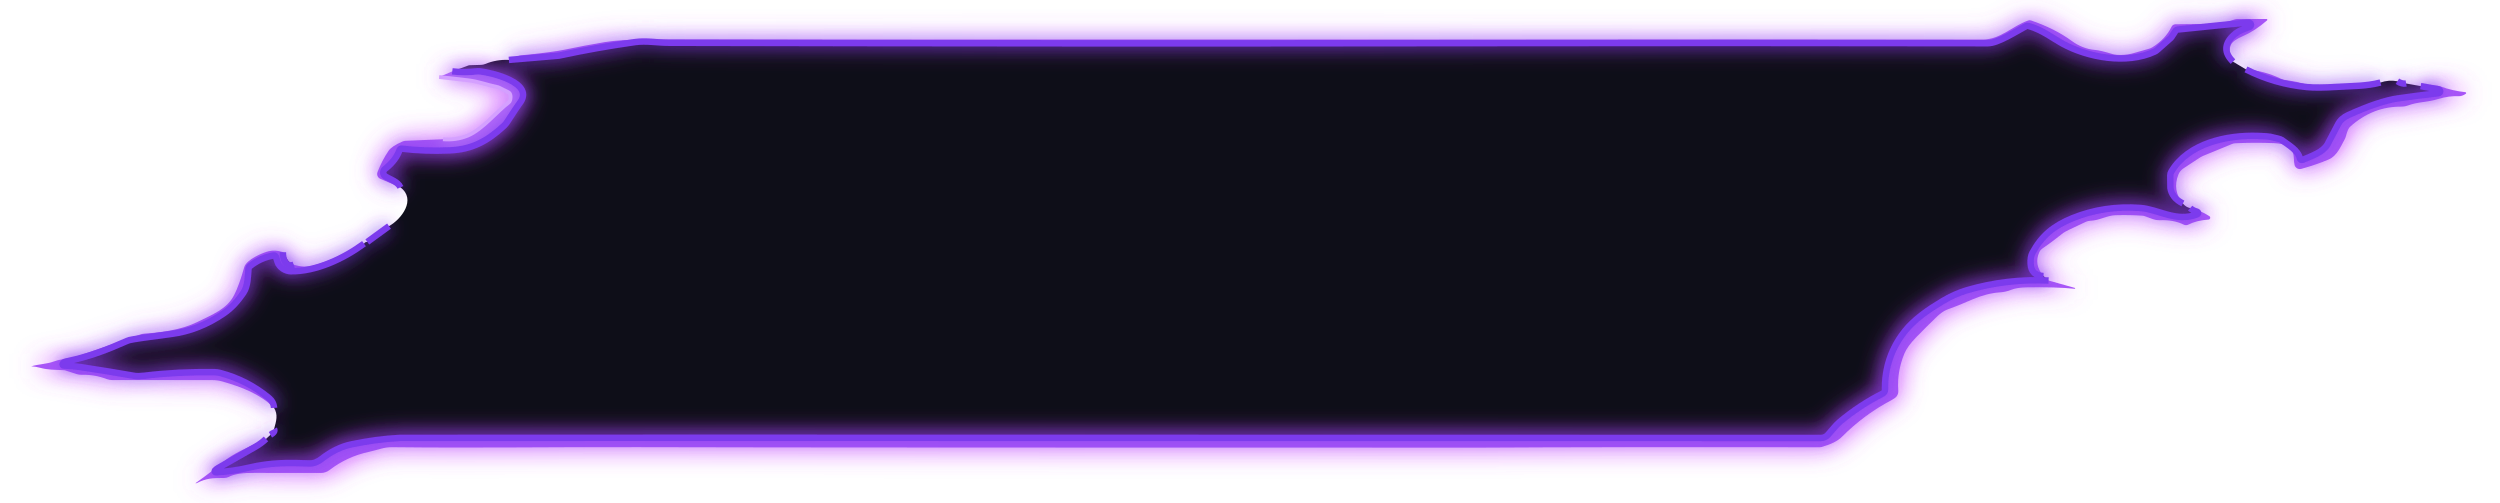
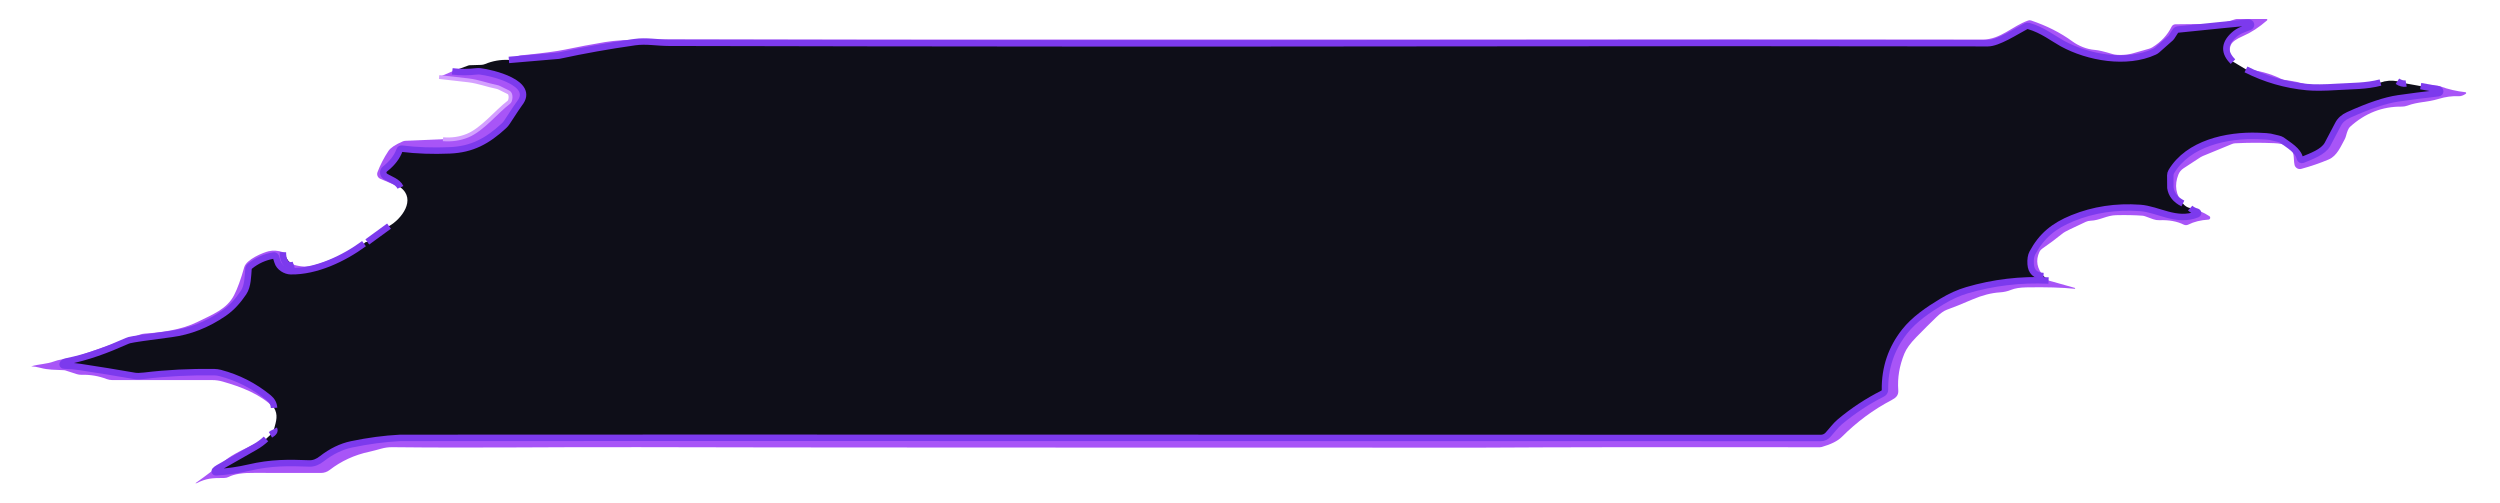
<svg xmlns="http://www.w3.org/2000/svg" version="1.1" viewBox="25 400 970 195" preserveAspectRatio="none">
-   <defs>
-     <filter id="glow" x="-10%" y="-30%" width="120%" height="160%">
-       <feGaussianBlur in="SourceGraphic" stdDeviation="3" result="blur" />
-       <feMerge>
-         <feMergeNode in="blur" />
-         <feMergeNode in="SourceGraphic" />
-       </feMerge>
-     </filter>
-     <filter id="innerGlow" x="-5%" y="-20%" width="110%" height="140%">
-       <feGaussianBlur in="SourceGraphic" stdDeviation="5" result="blur" />
-       <feColorMatrix in="blur" type="matrix" values="1.2 0 0 0 0.15               0 0.6 0 0 0               0 0 1.5 0 0.2               0 0 0 1.2 0" result="colored" />
-       <feMerge>
-         <feMergeNode in="colored" />
-         <feMergeNode in="SourceGraphic" />
-       </feMerge>
-     </filter>
-   </defs>
  <g fill="#0e0e18">
    <path d="   M 891.40 423.91   L 896.43 426.93   Q 907.66 432.61 920.15 433.79   Q 924.30 434.18 931.85 433.70   C 937.45 433.35 943.17 433.48 948.62 432.02   Q 951.82 430.90 955.19 431.53   Q 956.96 432.68 958.58 432.40   L 964.22 433.41   L 971.07 434.65   A 0.89 0.74 5.4 0 1 971.80 435.38   L 971.80 435.41   A 0.73 0.72 -3.8 0 1 971.15 436.15   Q 962.35 437.17 955.47 438.17   Q 948.01 439.25 936.17 444.63   Q 933.36 445.91 932.18 448.20   Q 928.79 454.75 928.06 456.03   C 926.34 459.05 921.90 460.56 918.42 462.02   A 0.79 0.78 72.4 0 1 917.35 461.46   C 916.68 458.32 913.02 456.33 910.30 454.30   Q 909.75 453.90 905.85 453.07   Q 904.96 452.88 901.19 452.74   C 888.97 452.29 874.04 455.62 867.49 466.55   A 2.97 2.94 60.7 0 0 867.07 468.07   Q 867.06 472.54 867.10 472.81   Q 867.66 476.81 871.96 478.95   Q 873.11 480.41 874.78 480.73   Q 875.86 481.74 877.46 482.13   A 0.54 0.54 0.0 0 1 877.53 483.16   C 869.40 486.37 862.45 481.17 855.33 480.67   Q 841.39 479.68 829.16 484.64   C 821.87 487.60 817.16 491.47 813.59 498.10   Q 812.71 499.72 812.89 502.45   Q 813.17 506.94 817.89 507.10   L 819.84 508.84   Q 803.52 508.10 788.21 512.60   Q 783.42 514.00 778.48 516.98   C 773.03 520.26 767.68 523.94 764.02 528.58   Q 756.20 538.49 756.37 551.25   A 1.61 1.60 76.3 0 1 755.49 552.70   Q 746.61 557.18 738.86 563.66   C 737.18 565.06 735.69 567.14 734.20 568.75   A 3.67 3.65 -68.5 0 1 731.51 569.93   Q 343.59 569.86 332.75 569.86   Q 319.98 569.86 308.25 569.85   Q 253.59 569.82 199.03 569.89   Q 180.18 569.91 180.10 569.91   Q 171.15 570.37 161.38 572.41   Q 155.47 573.65 149.86 578.00   C 148.32 579.19 146.78 579.89 145.01 579.82   C 137.05 579.52 130.32 579.39 121.48 581.46   Q 115.50 582.86 108.73 583.26   A 0.42 0.42 0.0 0 1 108.39 582.57   Q 108.84 582.05 109.72 581.54   Q 122.49 574.27 123.94 573.44   Q 126.30 572.10 128.21 570.30   L 129.93 568.71   Q 131.93 567.56 131.34 566.45   C 132.21 563.28 132.95 560.99 131.33 558.25   Q 131.22 555.94 129.21 554.30   Q 120.80 547.42 110.37 544.70   A 9.52 9.35 -36.7 0 0 108.17 544.40   Q 94.08 544.20 81.02 545.78   Q 78.54 546.07 77.27 545.85   Q 66.82 544.03 56.12 542.40   Q 53.07 541.94 49.75 541.85   A 0.49 0.49 0.0 0 1 49.34 541.11   Q 49.74 540.44 50.53 540.28   C 59.40 538.45 66.21 535.87 74.27 532.29   A 6.15 4.92 -58.5 0 1 75.16 531.97   Q 77.32 531.41 91.41 529.59   Q 102.17 528.20 111.86 521.55   C 115.02 519.38 117.34 516.69 119.50 513.52   C 121.22 511.00 121.19 506.87 121.42 504.33   A 1.55 1.54 -17.2 0 1 121.98 503.28   Q 125.95 500.04 131.16 499.12   A 0.81 0.80 72.6 0 1 132.03 499.58   Q 132.25 500.08 132.68 501.60   C 133.30 503.77 135.81 505.21 137.78 505.24   C 147.70 505.41 158.42 500.28 166.23 494.54   Q 166.74 493.78 167.51 493.87   L 175.94 487.73   C 180.73 485.07 186.65 477.42 180.37 472.70   C 179.34 470.42 176.22 469.57 174.47 468.40   A 1.75 1.75 0.0 0 1 174.37 465.57   Q 178.61 462.24 180.04 458.20   A 0.79 0.78 -76.7 0 1 180.88 457.68   Q 189.58 458.76 199.52 458.34   C 208.12 457.97 214.03 454.80 220.52 448.82   A 7.59 7.02 -7.0 0 0 221.68 447.45   Q 225.94 440.90 226.54 440.16   C 232.96 432.16 215.61 428.19 211.31 427.69   A 6.43 6.04 -43.2 0 0 209.90 427.69   Q 205.22 428.24 200.48 427.69   L 206.77 425.39   A 1.35 1.28 -53.6 0 1 207.22 425.31   L 211.73 425.17   A 4.40 4.35 -56.7 0 0 213.18 424.86   Q 217.62 423.01 222.45 423.25   L 241.85 421.60   Q 241.90 421.59 241.95 421.58   Q 256.07 418.51 271.33 416.34   C 275.77 415.71 279.84 416.58 284.54 416.59   Q 439.09 416.97 591.00 416.75   Q 700.72 416.59 796.25 416.77   C 800.24 416.77 806.97 412.34 811.00 410.21   A 1.55 1.51 38.3 0 1 812.14 410.09   C 817.45 411.60 821.86 415.07 825.15 416.87   C 835.18 422.37 850.19 425.05 860.97 420.05   A 4.14 3.88 -76.3 0 0 861.98 419.39   L 867.27 414.71   A 2.04 1.86 87.4 0 0 867.57 414.35   L 869.04 412.07   A 1.39 1.38 -76.3 0 1 870.05 411.45   Q 891.56 409.24 896.74 408.78   Q 897.75 408.69 898.08 408.96   A 0.87 0.87 0.0 0 1 897.84 410.45   C 895.54 411.33 893.59 411.86 891.69 413.60   Q 886.11 418.69 891.40 423.91   Z" />
    <path d="   M 138.96 502.72   C 135.71 503.88 134.70 500.54 134.77 497.84   C 136.32 499.79 136.21 501.44 138.96 502.72   Z" />
  </g>
-   <g fill="#a855f7" filter="url(#innerGlow)">
+   <g fill="#a855f7">
    <path d="   M 891.40 423.91   Q 886.11 418.69 891.69 413.60   C 893.59 411.86 895.54 411.33 897.84 410.45   A 0.87 0.87 0.0 0 0 898.08 408.96   Q 897.75 408.69 896.74 408.78   Q 891.56 409.24 870.05 411.45   A 1.39 1.38 -76.3 0 0 869.04 412.07   L 867.57 414.35   A 2.04 1.86 87.4 0 1 867.27 414.71   L 861.98 419.39   A 4.14 3.88 -76.3 0 1 860.97 420.05   C 850.19 425.05 835.18 422.37 825.15 416.87   C 821.86 415.07 817.45 411.60 812.14 410.09   A 1.55 1.51 38.3 0 0 811.00 410.21   C 806.97 412.34 800.24 416.77 796.25 416.77   Q 700.72 416.59 591.00 416.75   Q 439.09 416.97 284.54 416.59   C 279.84 416.58 275.77 415.71 271.33 416.34   Q 256.07 418.51 241.95 421.58   Q 241.90 421.59 241.85 421.60   L 222.45 423.25   Q 225.92 421.60 227.01 421.50   Q 239.30 420.28 244.25 419.24   Q 251.96 417.63 259.73 416.33   Q 265.69 415.35 275.41 415.35   Q 787.24 415.36 794.25 415.35   C 801.28 415.33 805.70 410.13 811.96 407.95   A 1.74 1.69 -44.2 0 1 813.07 407.95   Q 822.16 411.01 829.02 416.01   C 831.35 417.71 834.50 419.13 837.84 419.37   Q 839.89 419.52 844.68 420.98   C 846.71 421.59 850.54 421.33 852.79 420.63   Q 854.92 419.98 858.80 418.92   A 5.07 4.93 -67.6 0 0 860.14 418.34   Q 865.18 415.23 867.58 410.35   A 1.70 1.67 12.4 0 1 869.06 409.42   Q 874.93 409.32 884.50 409.33   Q 886.81 409.33 892.05 407.54   A 3.44 3.26 -52.9 0 1 893.13 407.36   L 904.42 407.36   A 0.31 0.31 0.0 0 1 904.63 407.90   Q 899.95 411.98 895.28 413.99   Q 891.49 415.63 890.66 417.26   Q 889.35 419.83 891.40 423.91   Z" />
    <path d="   M 948.62 432.02   C 943.17 433.48 937.45 433.35 931.85 433.70   Q 924.30 434.18 920.15 433.79   Q 907.66 432.61 896.43 426.93   Q 903.54 427.45 910.00 430.56   A 5.62 5.46 -26.4 0 0 911.34 430.99   C 913.65 431.42 915.42 431.50 917.81 432.21   Q 923.89 434.03 930.06 433.20   Q 936.65 432.32 942.77 432.53   C 944.80 432.60 946.67 432.31 948.62 432.02   Z" />
    <path d="   M 200.48 427.69   Q 205.22 428.24 209.90 427.69   A 6.43 6.04 -43.2 0 1 211.31 427.69   C 215.61 428.19 232.96 432.16 226.54 440.16   Q 225.94 440.90 221.68 447.45   A 7.59 7.02 -7.0 0 1 220.52 448.82   C 214.03 454.80 208.12 457.97 199.52 458.34   Q 189.58 458.76 180.88 457.68   A 0.79 0.78 -76.7 0 0 180.04 458.20   Q 178.61 462.24 174.37 465.57   A 1.75 1.75 0.0 0 0 174.47 468.40   C 176.22 469.57 179.34 470.42 180.37 472.70   L 172.58 469.39   A 2.04 2.03 -68.2 0 1 171.47 466.79   Q 173.09 462.52 175.73 458.55   Q 176.94 456.74 181.26 454.87   A 3.03 2.81 -55.7 0 1 182.31 454.63   L 196.88 454.02   Q 201.99 454.44 206.45 452.61   C 212.20 450.24 217.74 443.21 222.34 439.75   A 1.56 1.54 -9.8 0 0 222.87 439.01   Q 223.29 437.74 222.93 436.59   A 1.27 1.25 -85.6 0 0 222.29 435.83   L 218.78 434.09   A 4.71 4.69 63.6 0 0 217.63 433.70   C 214.05 433.01 210.79 431.67 206.77 431.18   Q 200.97 430.46 195.39 429.88   L 200.48 427.69   Z" />
    <path d="   M 958.58 432.40   Q 956.96 432.68 955.19 431.53   Q 956.92 431.62 958.58 432.40   Z" />
    <path d="   M 871.96 478.95   Q 867.66 476.81 867.10 472.81   Q 867.06 472.54 867.07 468.07   A 2.97 2.94 60.7 0 1 867.49 466.55   C 874.04 455.62 888.97 452.29 901.19 452.74   Q 904.96 452.88 905.85 453.07   Q 909.75 453.90 910.30 454.30   C 913.02 456.33 916.68 458.32 917.35 461.46   A 0.79 0.78 72.4 0 0 918.42 462.02   C 921.90 460.56 926.34 459.05 928.06 456.03   Q 928.79 454.75 932.18 448.20   Q 933.36 445.91 936.17 444.63   Q 948.01 439.25 955.47 438.17   Q 962.35 437.17 971.15 436.15   A 0.73 0.72 -3.8 0 0 971.80 435.41   L 971.80 435.38   A 0.89 0.74 5.4 0 0 971.07 434.65   L 964.22 433.41   Q 970.13 432.89 971.74 433.48   Q 976.52 435.23 981.57 435.77   A 0.35 0.34 -58.6 0 1 981.72 436.40   Q 980.21 437.39 979.00 437.33   Q 975.22 437.14 971.08 438.40   C 966.71 439.74 963.30 439.43 959.07 440.99   A 6.41 6.23 34.5 0 1 956.85 441.37   Q 945.56 441.26 936.78 449.24   Q 935.96 449.99 935.23 452.80   A 6.20 6.00 -23.8 0 1 934.64 454.25   C 933.25 456.73 931.77 460.50 928.56 461.86   Q 923.61 463.96 917.90 465.52   A 2.13 2.12 74.8 0 1 915.29 464.02   Q 915.10 463.31 914.98 461.00   C 914.75 456.75 911.33 455.71 907.38 455.55   Q 899.71 455.22 892.22 455.60   A 3.56 3.47 -57.0 0 0 891.06 455.86   L 879.73 460.52   A 5.76 5.71 -71.8 0 0 878.83 460.98   L 872.20 465.31   A 5.13 5.11 -5.9 0 0 870.21 467.75   Q 867.80 473.88 871.96 478.95   Z" />
    <path d="   M 874.78 480.73   Q 878.91 481.68 882.23 483.86   A 0.74 0.73 59.7 0 1 881.88 485.21   Q 877.35 485.49 874.08 487.14   A 2.02 2.01 44.5 0 1 872.27 487.15   Q 868.39 485.22 862.84 485.44   A 6.49 6.39 -35.6 0 1 860.44 485.06   L 857.30 483.92   A 3.85 3.78 56.8 0 0 856.25 483.69   Q 851.80 483.35 846.01 483.49   C 842.45 483.57 839.61 485.54 836.15 485.64   A 4.86 4.81 31.6 0 0 834.30 486.07   Q 826.36 489.73 825.58 490.36   Q 821.20 493.87 817.34 496.51   A 3.12 3.01 86.3 0 0 816.29 497.75   Q 814.02 502.69 817.89 507.10   Q 813.17 506.94 812.89 502.45   Q 812.71 499.72 813.59 498.10   C 817.16 491.47 821.87 487.60 829.16 484.64   Q 841.39 479.68 855.33 480.67   C 862.45 481.17 869.40 486.37 877.53 483.16   A 0.54 0.54 0.0 0 0 877.46 482.13   Q 875.86 481.74 874.78 480.73   Z" />
    <path d="   M 175.94 487.73   L 167.51 493.87   Q 170.97 489.87 175.94 487.73   Z" />
    <path d="   M 166.23 494.54   C 158.42 500.28 147.70 505.41 137.78 505.24   C 135.81 505.21 133.30 503.77 132.68 501.60   Q 132.25 500.08 132.03 499.58   A 0.81 0.80 72.6 0 0 131.16 499.12   Q 125.95 500.04 121.98 503.28   A 1.55 1.54 -17.2 0 0 121.42 504.33   C 121.19 506.87 121.22 511.00 119.50 513.52   C 117.34 516.69 115.02 519.38 111.86 521.55   Q 102.17 528.20 91.41 529.59   Q 77.32 531.41 75.16 531.97   A 6.15 4.92 -58.5 0 0 74.27 532.29   C 66.21 535.87 59.40 538.45 50.53 540.28   Q 49.74 540.44 49.34 541.11   A 0.49 0.49 0.0 0 0 49.75 541.85   Q 53.07 541.94 56.12 542.40   Q 66.82 544.03 77.27 545.85   Q 78.54 546.07 81.02 545.78   Q 94.08 544.20 108.17 544.40   A 9.52 9.35 -36.7 0 1 110.37 544.70   Q 120.80 547.42 129.21 554.30   Q 131.22 555.94 131.33 558.25   C 125.86 552.78 118.52 550.10 111.38 548.04   A 14.34 14.31 53.0 0 0 107.38 547.47   L 68.56 547.47   A 6.13 6.12 55.2 0 1 66.41 547.08   Q 61.69 545.27 56.57 545.42   A 5.46 5.30 -36.0 0 1 54.82 545.17   L 50.30 543.71   A 1.87 1.50 -29.4 0 0 49.88 543.64   C 46.16 543.43 43.90 543.59 40.61 542.71   Q 38.89 542.24 37.14 542.13   L 37.14 542.12   C 40.35 541.20 43.13 541.29 46.02 540.21   Q 48.46 539.30 52.32 539.10   A 1.53 1.25 28.9 0 0 52.70 539.03   L 79.40 529.79   A 7.03 6.71 32.3 0 1 81.20 529.43   C 87.39 529.03 95.39 528.01 101.61 524.92   C 107.39 522.05 113.00 519.99 115.80 514.57   Q 117.79 510.73 119.75 503.72   C 120.62 500.59 127.12 497.98 129.24 497.48   Q 131.84 496.87 134.77 497.84   C 134.70 500.54 135.71 503.88 138.96 502.72   Q 143.35 504.00 146.75 503.00   Q 155.59 500.41 166.23 494.54   Z" />
    <path d="   M 819.84 508.84   L 830.02 511.70   A 0.20 0.18 13.7 0 1 830.16 511.91   L 830.16 511.92   A 0.16 0.16 0.0 0 1 829.98 512.05   Q 822.63 511.29 811.24 511.50   Q 807.48 511.57 805.34 512.45   Q 803.33 513.29 800.95 513.44   Q 795.97 513.76 790.34 516.17   Q 784.04 518.88 780.41 520.17   Q 778.66 520.80 776.31 523.06   Q 772.93 526.31 768.54 530.80   Q 765.04 534.38 763.88 537.23   Q 761.00 544.29 761.53 551.40   C 761.68 553.39 760.67 554.34 758.84 555.29   Q 748.38 560.75 739.60 569.54   Q 737.26 571.88 731.80 573.44   A 2.57 2.52 -52.0 0 1 731.13 573.53   Q 644.09 573.41 599.75 573.69   Q 594.58 573.72 405.25 573.65   Q 314.19 573.62 273.24 573.50   C 239.30 573.39 210.53 573.89 177.25 573.51   C 173.83 573.47 172.09 574.48 168.28 575.29   C 162.51 576.50 157.32 578.94 152.91 582.35   A 5.56 5.53 -63.7 0 1 149.52 583.51   Q 125.74 583.51 123.74 583.48   Q 116.97 583.37 113.70 585.05   A 3.65 3.59 -58.2 0 1 112.05 585.45   C 107.16 585.47 105.22 585.52 101.10 587.54   A 0.22 0.05 25.6 0 1 100.92 587.50   Q 100.90 587.49 100.88 587.49   A 0.03 0.03 0.0 0 1 100.88 587.44   Q 106.95 583.16 112.66 578.42   Q 116.01 575.63 128.21 570.30   Q 126.30 572.10 123.94 573.44   Q 122.49 574.27 109.72 581.54   Q 108.84 582.05 108.39 582.57   A 0.42 0.42 0.0 0 0 108.73 583.26   Q 115.50 582.86 121.48 581.46   C 130.32 579.39 137.05 579.52 145.01 579.82   C 146.78 579.89 148.32 579.19 149.86 578.00   Q 155.47 573.65 161.38 572.41   Q 171.15 570.37 180.10 569.91   Q 180.18 569.91 199.03 569.89   Q 253.59 569.82 308.25 569.85   Q 319.98 569.86 332.75 569.86   Q 343.59 569.86 731.51 569.93   A 3.67 3.65 -68.5 0 0 734.20 568.75   C 735.69 567.14 737.18 565.06 738.86 563.66   Q 746.61 557.18 755.49 552.70   A 1.61 1.60 76.3 0 0 756.37 551.25   Q 756.20 538.49 764.02 528.58   C 767.68 523.94 773.03 520.26 778.48 516.98   Q 783.42 514.00 788.21 512.60   Q 803.52 508.10 819.84 508.84   Z" />
    <path d="   M 129.93 568.71   L 131.34 566.45   Q 131.93 567.56 129.93 568.71   Z" />
  </g>
-   <g stroke-width="2.5" fill="none" stroke-linecap="butt" filter="url(#glow)">
+   <g stroke-width="2.5" fill="none" stroke-linecap="butt">
    <path stroke="#7c3aed" vector-effect="non-scaling-stroke" d="   M 891.40 423.91   Q 886.11 418.69 891.69 413.60   C 893.59 411.86 895.54 411.33 897.84 410.45   A 0.87 0.87 0.0 0 0 898.08 408.96   Q 897.75 408.69 896.74 408.78   Q 891.56 409.24 870.05 411.45   A 1.39 1.38 -76.3 0 0 869.04 412.07   L 867.57 414.35   A 2.04 1.86 87.4 0 1 867.27 414.71   L 861.98 419.39   A 4.14 3.88 -76.3 0 1 860.97 420.05   C 850.19 425.05 835.18 422.37 825.15 416.87   C 821.86 415.07 817.45 411.60 812.14 410.09   A 1.55 1.51 38.3 0 0 811.00 410.21   C 806.97 412.34 800.24 416.77 796.25 416.77   Q 700.72 416.59 591.00 416.75   Q 439.09 416.97 284.54 416.59   C 279.84 416.58 275.77 415.71 271.33 416.34   Q 256.07 418.51 241.95 421.58   Q 241.90 421.59 241.85 421.60   L 222.45 423.25" />
    <path stroke="#7c3aed" vector-effect="non-scaling-stroke" d="   M 896.43 426.93   Q 907.66 432.61 920.15 433.79   Q 924.30 434.18 931.85 433.70   C 937.45 433.35 943.17 433.48 948.62 432.02" />
    <path stroke="#7c3aed" vector-effect="non-scaling-stroke" d="   M 955.19 431.53   Q 956.96 432.68 958.58 432.40" />
    <path stroke="#7c3aed" vector-effect="non-scaling-stroke" d="   M 964.22 433.41   L 971.07 434.65   A 0.89 0.74 5.4 0 1 971.80 435.38   L 971.80 435.41   A 0.73 0.72 -3.8 0 1 971.15 436.15   Q 962.35 437.17 955.47 438.17   Q 948.01 439.25 936.17 444.63   Q 933.36 445.91 932.18 448.20   Q 928.79 454.75 928.06 456.03   C 926.34 459.05 921.90 460.56 918.42 462.02   A 0.79 0.78 72.4 0 1 917.35 461.46   C 916.68 458.32 913.02 456.33 910.30 454.30   Q 909.75 453.90 905.85 453.07   Q 904.96 452.88 901.19 452.74   C 888.97 452.29 874.04 455.62 867.49 466.55   A 2.97 2.94 60.7 0 0 867.07 468.07   Q 867.06 472.54 867.10 472.81   Q 867.66 476.81 871.96 478.95" />
    <path stroke="#7c3aed" vector-effect="non-scaling-stroke" d="   M 874.78 480.73   Q 875.86 481.74 877.46 482.13   A 0.54 0.54 0.0 0 1 877.53 483.16   C 869.40 486.37 862.45 481.17 855.33 480.67   Q 841.39 479.68 829.16 484.64   C 821.87 487.60 817.16 491.47 813.59 498.10   Q 812.71 499.72 812.89 502.45   Q 813.17 506.94 817.89 507.10" />
    <path stroke="#7c3aed" vector-effect="non-scaling-stroke" d="   M 819.84 508.84   Q 803.52 508.10 788.21 512.60   Q 783.42 514.00 778.48 516.98   C 773.03 520.26 767.68 523.94 764.02 528.58   Q 756.20 538.49 756.37 551.25   A 1.61 1.60 76.3 0 1 755.49 552.70   Q 746.61 557.18 738.86 563.66   C 737.18 565.06 735.69 567.14 734.20 568.75   A 3.67 3.65 -68.5 0 1 731.51 569.93   Q 343.59 569.86 332.75 569.86   Q 319.98 569.86 308.25 569.85   Q 253.59 569.82 199.03 569.89   Q 180.18 569.91 180.10 569.91   Q 171.15 570.37 161.38 572.41   Q 155.47 573.65 149.86 578.00   C 148.32 579.19 146.78 579.89 145.01 579.82   C 137.05 579.52 130.32 579.39 121.48 581.46   Q 115.50 582.86 108.73 583.26   A 0.42 0.42 0.0 0 1 108.39 582.57   Q 108.84 582.05 109.72 581.54   Q 122.49 574.27 123.94 573.44   Q 126.30 572.10 128.21 570.30" />
    <path stroke="#7c3aed" vector-effect="non-scaling-stroke" d="   M 129.93 568.71   Q 131.93 567.56 131.34 566.45" />
    <path stroke="#7c3aed" vector-effect="non-scaling-stroke" d="   M 131.33 558.25   Q 131.22 555.94 129.21 554.30   Q 120.80 547.42 110.37 544.70   A 9.52 9.35 -36.7 0 0 108.17 544.40   Q 94.08 544.20 81.02 545.78   Q 78.54 546.07 77.27 545.85   Q 66.82 544.03 56.12 542.40   Q 53.07 541.94 49.75 541.85   A 0.49 0.49 0.0 0 1 49.34 541.11   Q 49.74 540.44 50.53 540.28   C 59.40 538.45 66.21 535.87 74.27 532.29   A 6.15 4.92 -58.5 0 1 75.16 531.97   Q 77.32 531.41 91.41 529.59   Q 102.17 528.20 111.86 521.55   C 115.02 519.38 117.34 516.69 119.50 513.52   C 121.22 511.00 121.19 506.87 121.42 504.33   A 1.55 1.54 -17.2 0 1 121.98 503.28   Q 125.95 500.04 131.16 499.12   A 0.81 0.80 72.6 0 1 132.03 499.58   Q 132.25 500.08 132.68 501.60   C 133.30 503.77 135.81 505.21 137.78 505.24   C 147.70 505.41 158.42 500.28 166.23 494.54" />
    <path stroke="#7c3aed" vector-effect="non-scaling-stroke" d="   M 167.51 493.87   L 175.94 487.73" />
    <path stroke="#7c3aed" vector-effect="non-scaling-stroke" d="   M 180.37 472.70   C 179.34 470.42 176.22 469.57 174.47 468.40   A 1.75 1.75 0.0 0 1 174.37 465.57   Q 178.61 462.24 180.04 458.20   A 0.79 0.78 -76.7 0 1 180.88 457.68   Q 189.58 458.76 199.52 458.34   C 208.12 457.97 214.03 454.80 220.52 448.82   A 7.59 7.02 -7.0 0 0 221.68 447.45   Q 225.94 440.90 226.54 440.16   C 232.96 432.16 215.61 428.19 211.31 427.69   A 6.43 6.04 -43.2 0 0 209.90 427.69   Q 205.22 428.24 200.48 427.69" />
    <path stroke="#d4a0ff" stroke-width="1.5" vector-effect="non-scaling-stroke" d="   M 196.88 454.02   Q 201.99 454.44 206.45 452.61   C 212.20 450.24 217.74 443.21 222.34 439.75   A 1.56 1.54 -9.8 0 0 222.87 439.01   Q 223.29 437.74 222.93 436.59   A 1.27 1.25 -85.6 0 0 222.29 435.83   L 218.78 434.09   A 4.71 4.69 63.6 0 0 217.63 433.70   C 214.05 433.01 210.79 431.67 206.77 431.18   Q 200.97 430.46 195.39 429.88" />
    <path stroke="#7c3aed" vector-effect="non-scaling-stroke" d="   M 134.77 497.84   C 134.70 500.54 135.71 503.88 138.96 502.72" />
  </g>
</svg>
